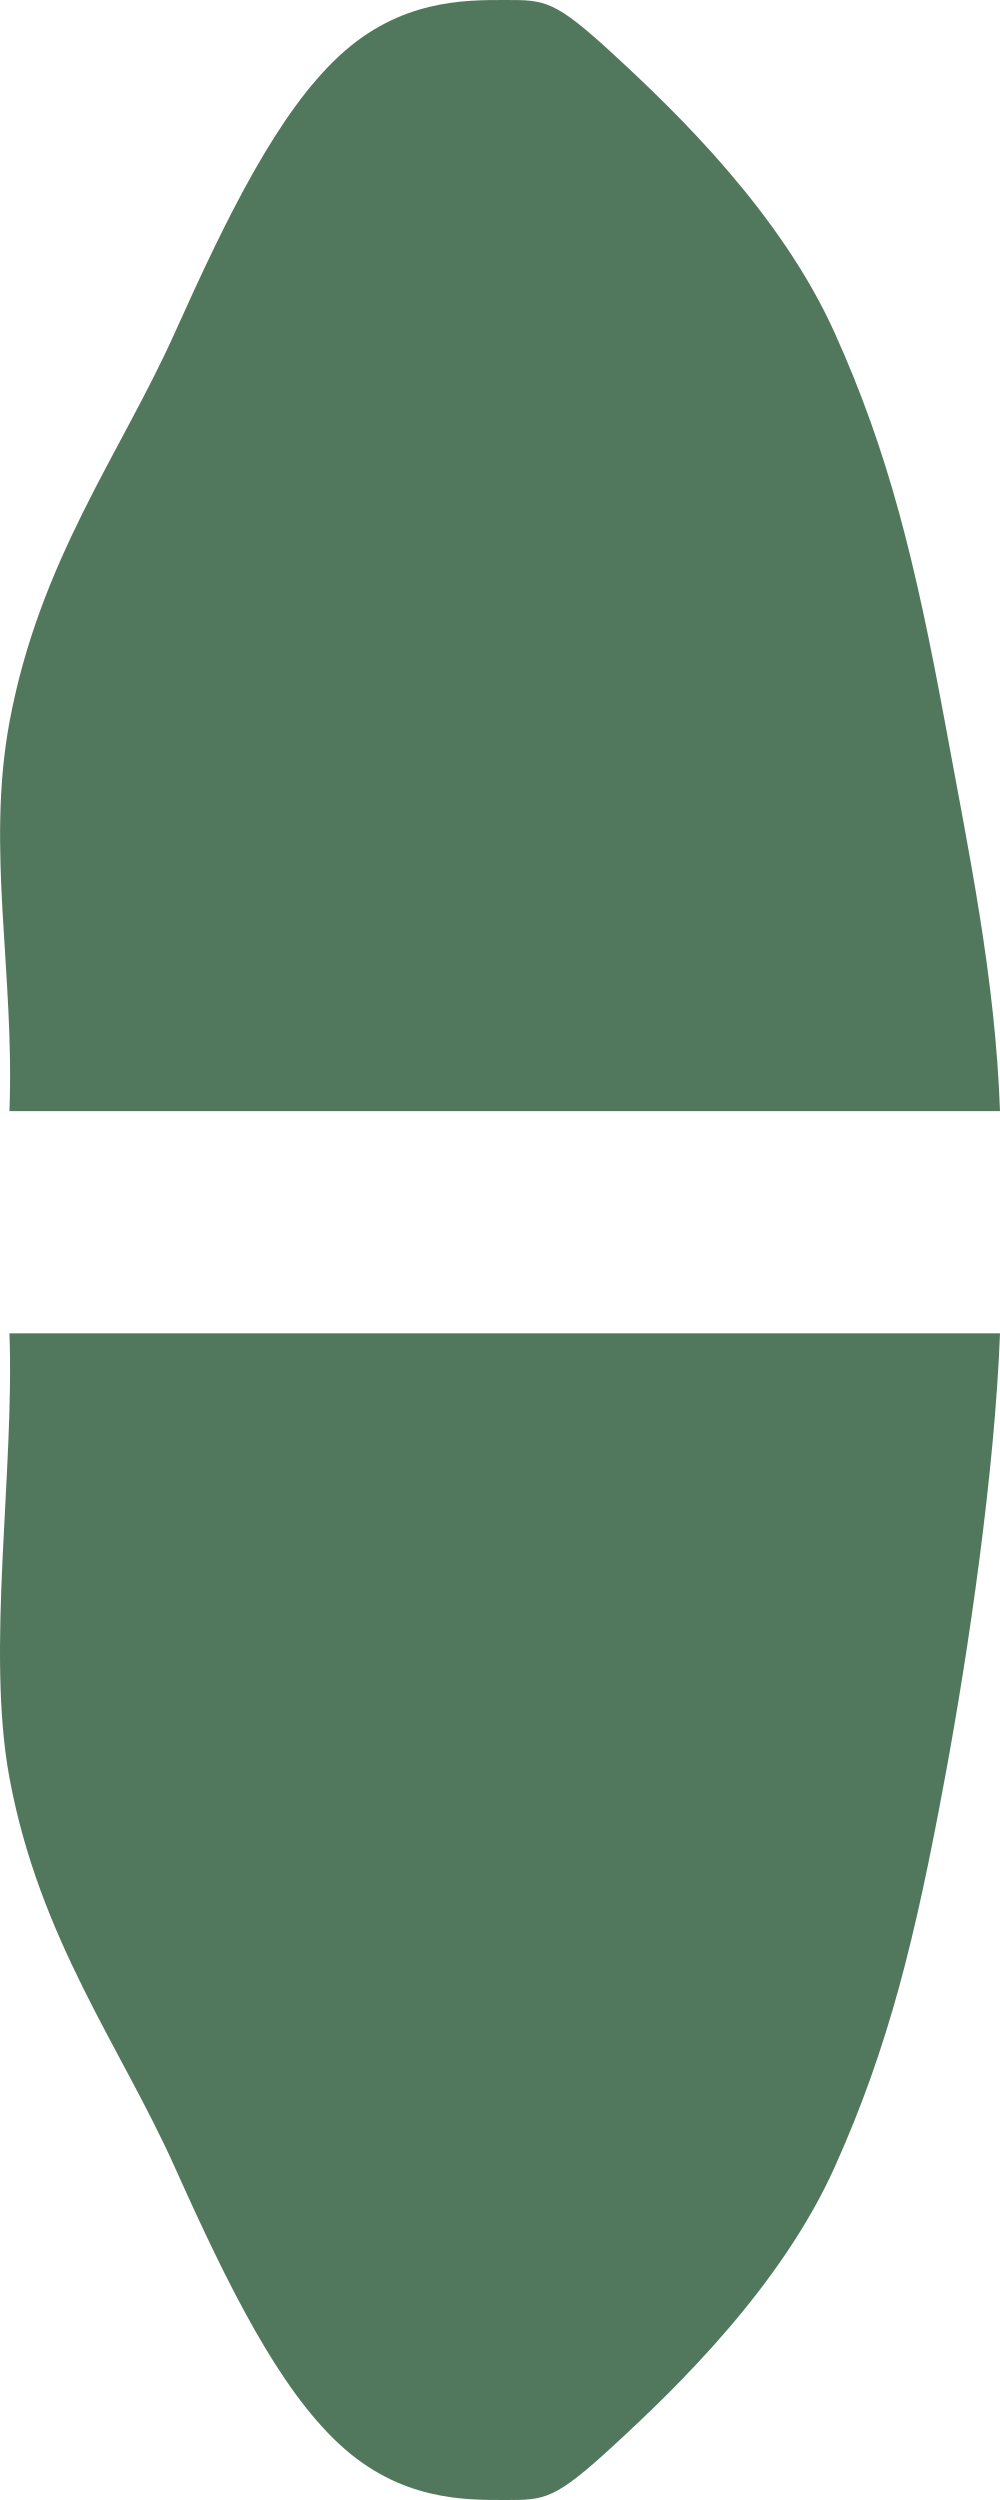
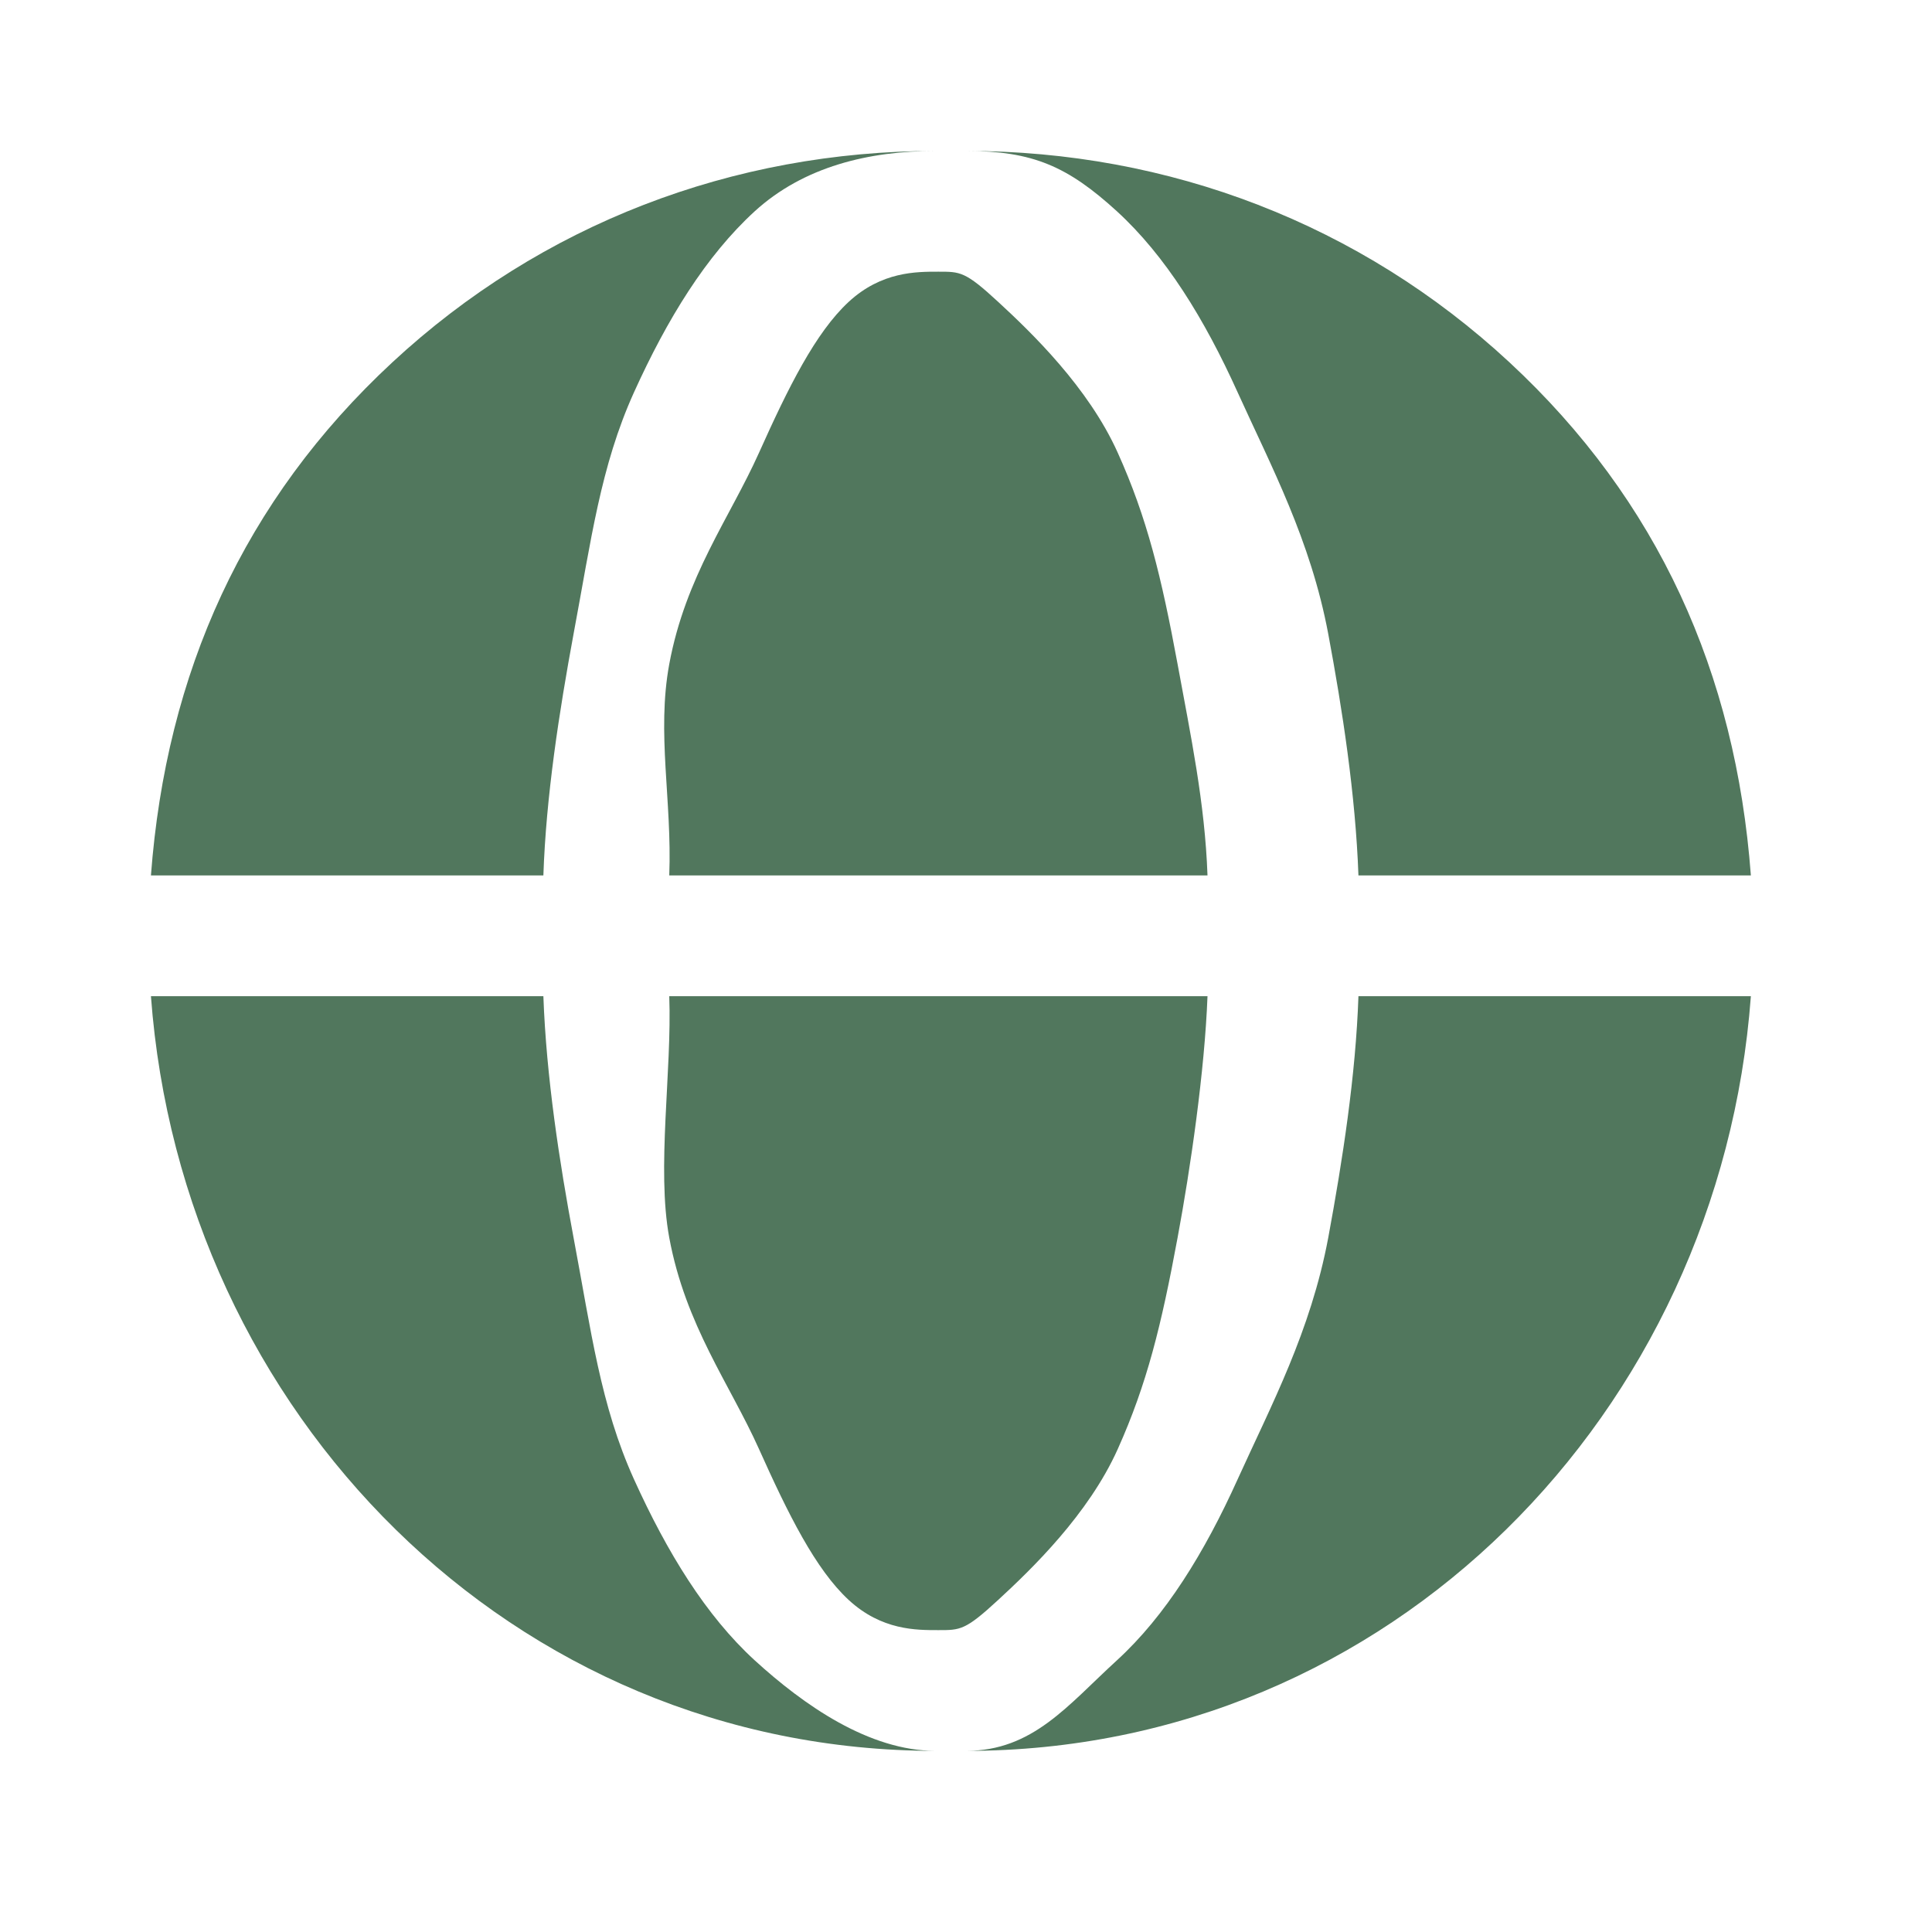
- <svg xmlns="http://www.w3.org/2000/svg" width="18" height="45" viewBox="0 0 18 45" fill="none">
-   <path d="M9.085 4.55812e-06C8.359 4.55812e-06 7.204 -0.008 6.113 1C5.015 2.016 4.114 3.832 3.142 6C2.175 8.155 0.709 10.093 0.17 13C-0.253 15.288 0.265 17.525 0.17 20H18C17.914 17.587 17.444 15.374 17.009 13C16.471 10.093 15.998 8.155 15.028 6C14.056 3.832 12.165 2.013 11.066 1C9.973 -0.011 9.811 4.55812e-06 9.085 4.55812e-06ZM0.17 32C0.709 34.907 2.175 36.845 3.142 39C4.114 41.168 5.017 42.987 6.113 44C7.207 45.011 8.361 45 9.085 45C9.811 45 9.975 45.008 11.066 44C12.168 42.984 14.056 41.168 15.028 39C15.995 36.845 16.471 34.907 17.009 32C17.435 29.712 17.907 26.475 18 24H0.17C0.263 26.475 -0.255 29.712 0.17 32Z" fill="#51775D" />
+ <svg xmlns="http://www.w3.org/2000/svg" width="64" height="64" viewBox="0 0 64 64" fill="none">
+   <path fill-rule="evenodd" clip-rule="evenodd" d="M5 29C5.504 22.293 8.069 16.574 13 12C17.931 7.426 24.274 5 31 5C28.787 5 26.627 5.515 25 7C23.387 8.477 22.104 10.563 21 13C19.891 15.453 19.584 17.888 19 21C18.524 23.574 18.088 26.383 18 29H5ZM5 33H18C18.096 35.672 18.533 38.504 19 41C19.587 44.112 19.891 46.547 21 49C22.104 51.437 23.387 53.523 25 55C26.627 56.485 28.787 58 31 58C16.947 58 6.021 46.795 5 33Z" fill="#51775D" />
+   <path d="M31.085 9C30.359 9 29.204 8.992 28.113 10C27.015 11.016 26.114 12.832 25.142 15C24.175 17.155 22.709 19.093 22.17 22C21.747 24.288 22.265 26.525 22.17 29H40C39.914 26.587 39.444 24.374 39.009 22C38.471 19.093 37.998 17.155 37.028 15C36.056 12.832 34.165 11.013 33.066 10C31.973 8.989 31.811 9 31.085 9ZM22.17 41C22.709 43.907 24.175 45.845 25.142 48C26.114 50.168 27.017 51.987 28.113 53C29.207 54.011 30.361 54 31.085 54C31.811 54 31.975 54.008 33.066 53C34.168 51.984 36.056 50.168 37.028 48C37.995 45.845 38.471 43.907 39.009 41C39.435 38.712 39.907 35.475 40 33H22.17C22.262 35.475 21.745 38.712 22.17 41Z" fill="#51775D" />
+   <path d="M32 5C34.216 5 35.373 5.515 37 7C38.613 8.477 39.899 10.563 41 13C42.112 15.453 43.416 17.888 44 21C44.467 23.496 44.904 26.328 45 29H58C57.496 22.292 54.931 16.575 50 12C45.069 7.426 38.727 4.999 32 5ZM44 41C43.416 44.112 42.112 46.547 41 49C39.899 51.437 38.613 53.523 37 55C35.373 56.485 34.216 58 32 58C46.053 58 56.979 46.795 58 33H45C44.911 35.617 44.476 38.426 44 41Z" fill="#51775D" />
</svg>
